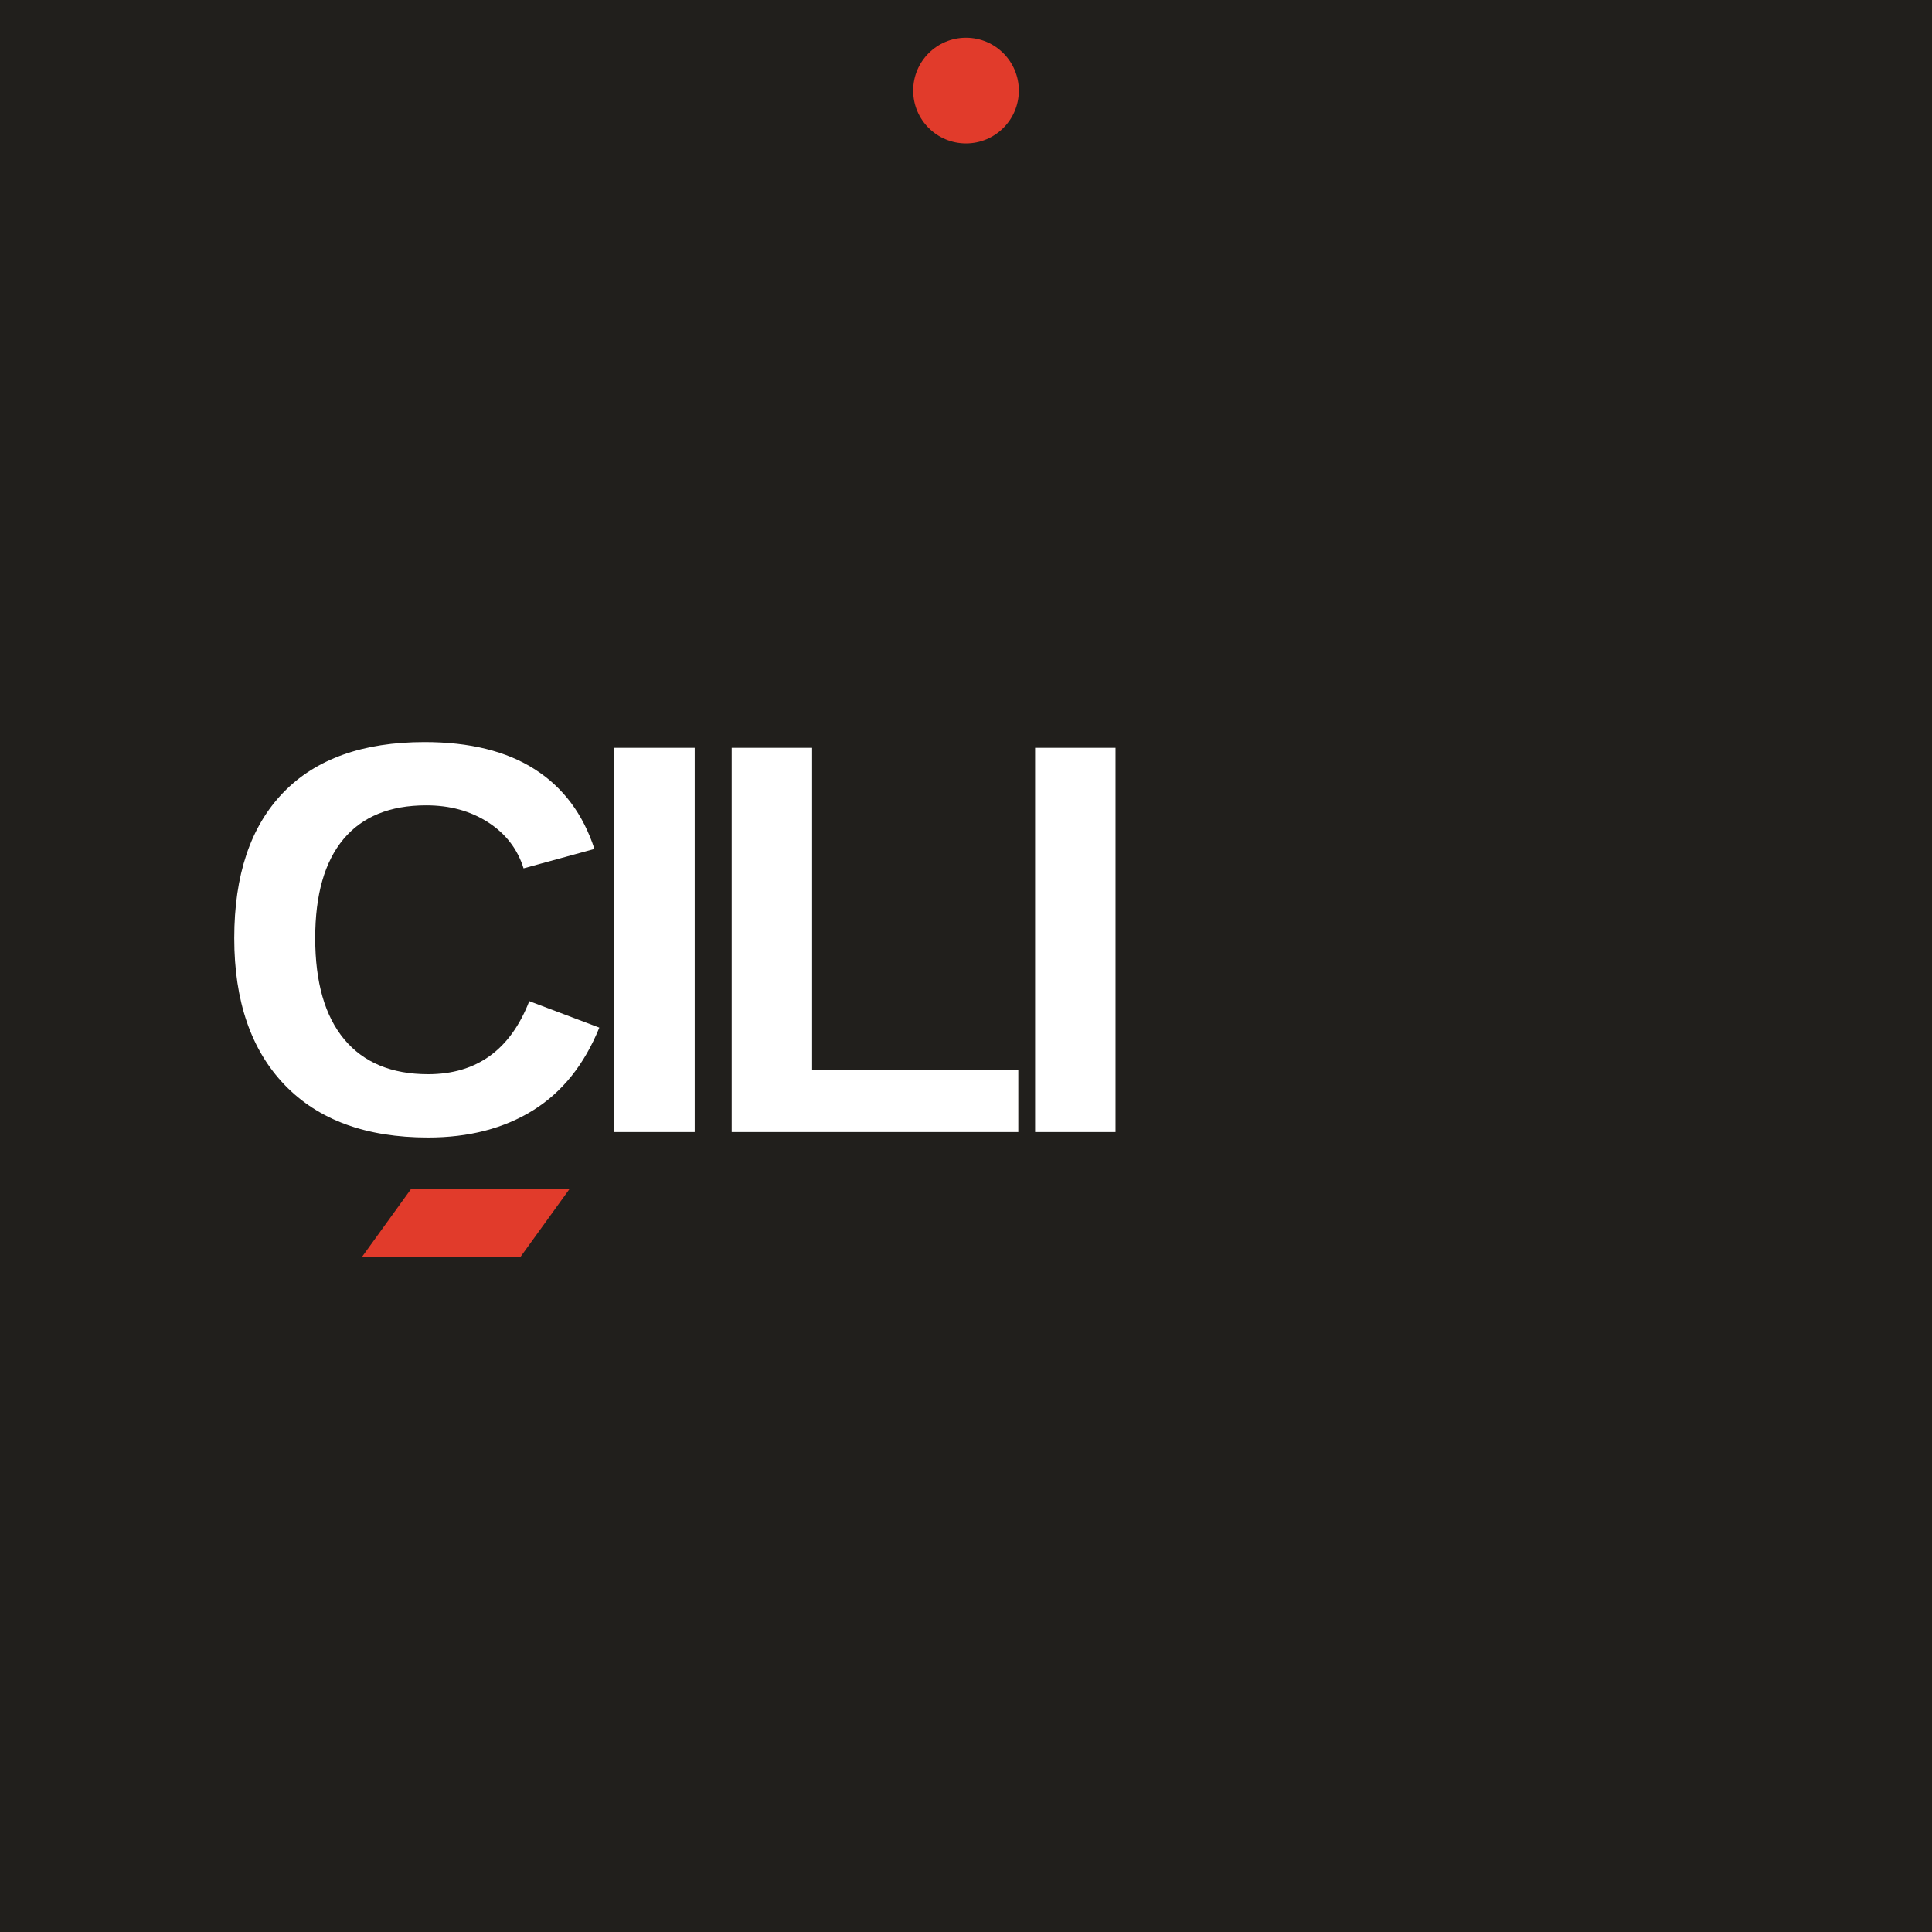
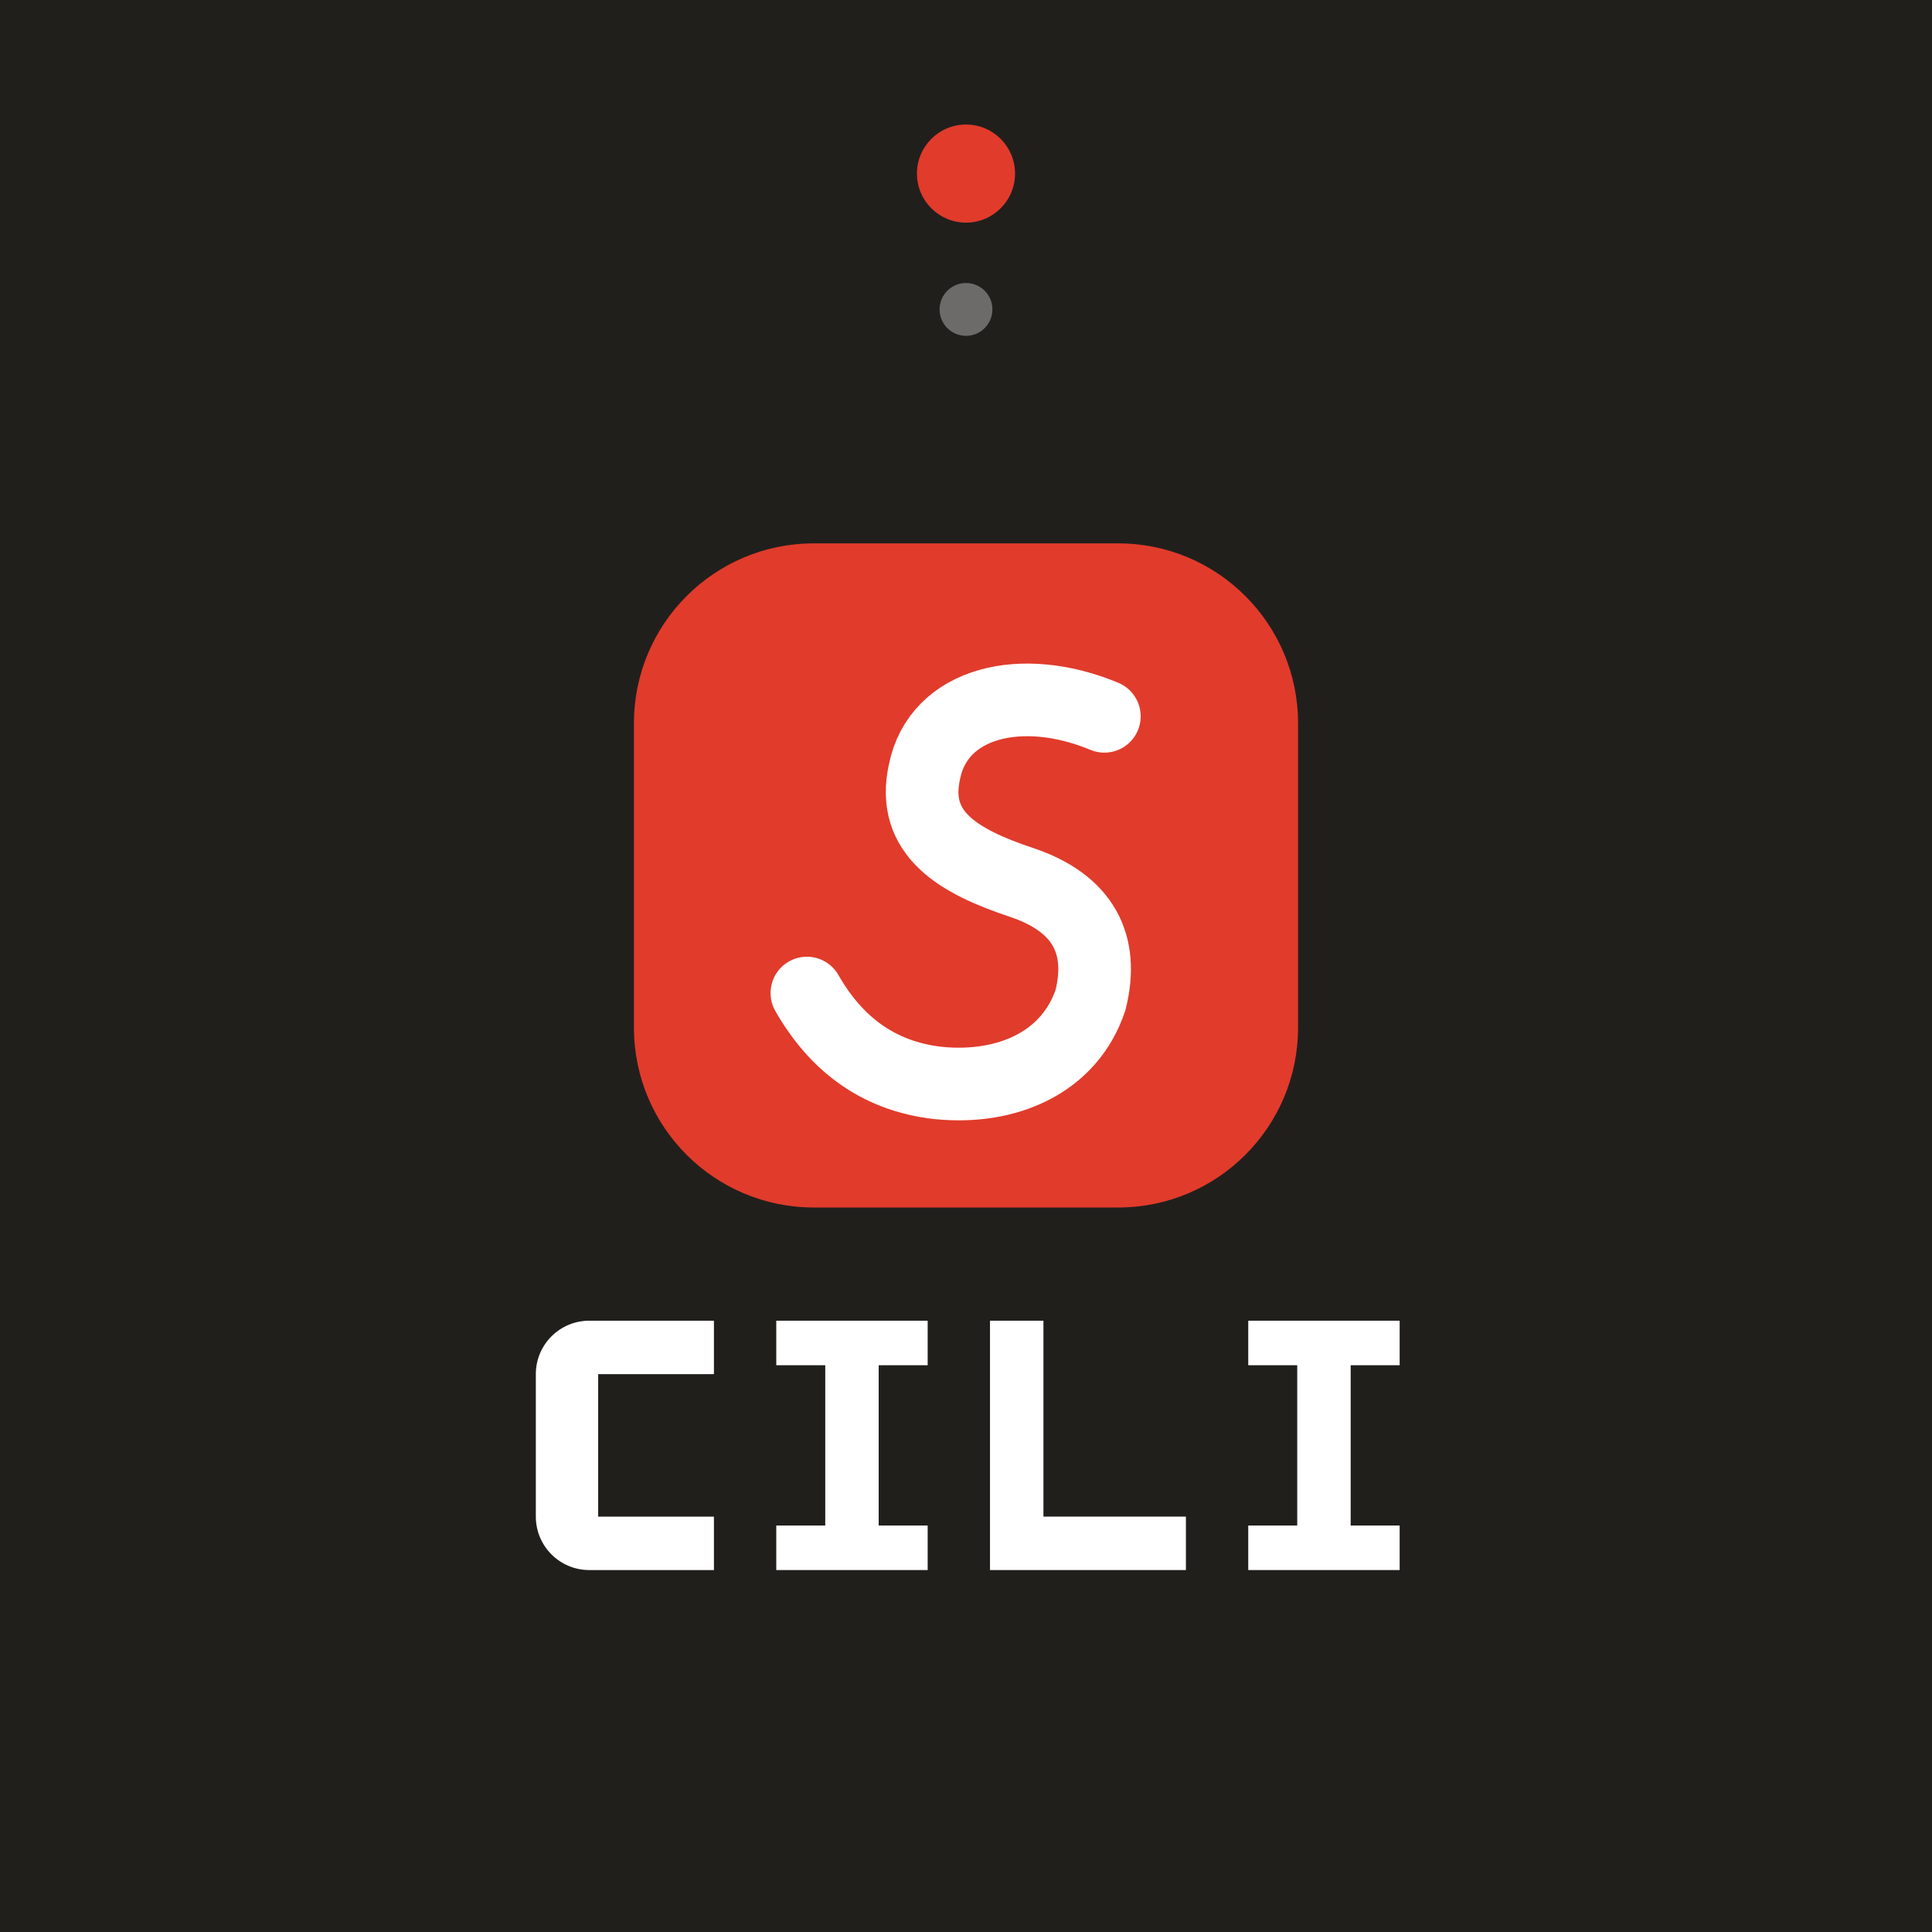
- <svg xmlns="http://www.w3.org/2000/svg" width="512" height="512" viewBox="0 0 512 512">
+ <svg xmlns="http://www.w3.org/2000/svg" width="512" height="512" viewBox="0 0 512 512" role="img" aria-label="CILI 路线加载动画第 1 帧">
  <rect width="512" height="512" fill="#211f1c" />
  <g transform="rotate(0 256 256)">
-     <circle cx="256" cy="24" r="14" fill="#e13b2b" />
+     <circle cx="256" cy="46" r="13" fill="#e13b2b" />
+     <circle cx="256" cy="82" r="7" fill="#ffffff" fill-opacity=".34" />
  </g>
-   <text x="56" y="300" fill="#ffffff" font-family="Arial, Helvetica Neue, sans-serif" font-size="148" font-weight="900" letter-spacing="-10">CILI</text>
-   <path d="M109 315h42l-13 18H96z" fill="#e13b2b" />
+   <g transform="translate(168 144) scale(1.833333)" aria-label="CILI 路线环标志">
+     <rect width="96" height="96" rx="26" fill="#e13b2b" />
+     <path d="M68 25 C56 20 44 23 42 33 C40 42 47 46 56 49 C65 52 68 58 66 66 C63 75 54 79 44 78 C35 77 29 72 25 65" fill="none" stroke="#ffffff" stroke-width="10.5" stroke-linecap="round" stroke-linejoin="round" />
+   </g>
+   <g transform="translate(142 350) scale(1.18)" fill="#ffffff" fill-rule="evenodd" aria-label="CILI">
+     <path d="M40 0H12C5.373 0 0 5.373 0 12v32c0 6.627 5.373 12 12 12h28V44H14V12h26V0Z" />
+     <path d="M54 0h34v10H77v36h11v10H54V46h11V10H54V0Z" />
+     <path d="M102 0h12v44h32v12h-44V0Z" />
+     <path d="M160 0h34v10h-11v36h11v10h-34V46h11V10h-11V0Z" />
+   </g>
</svg>
